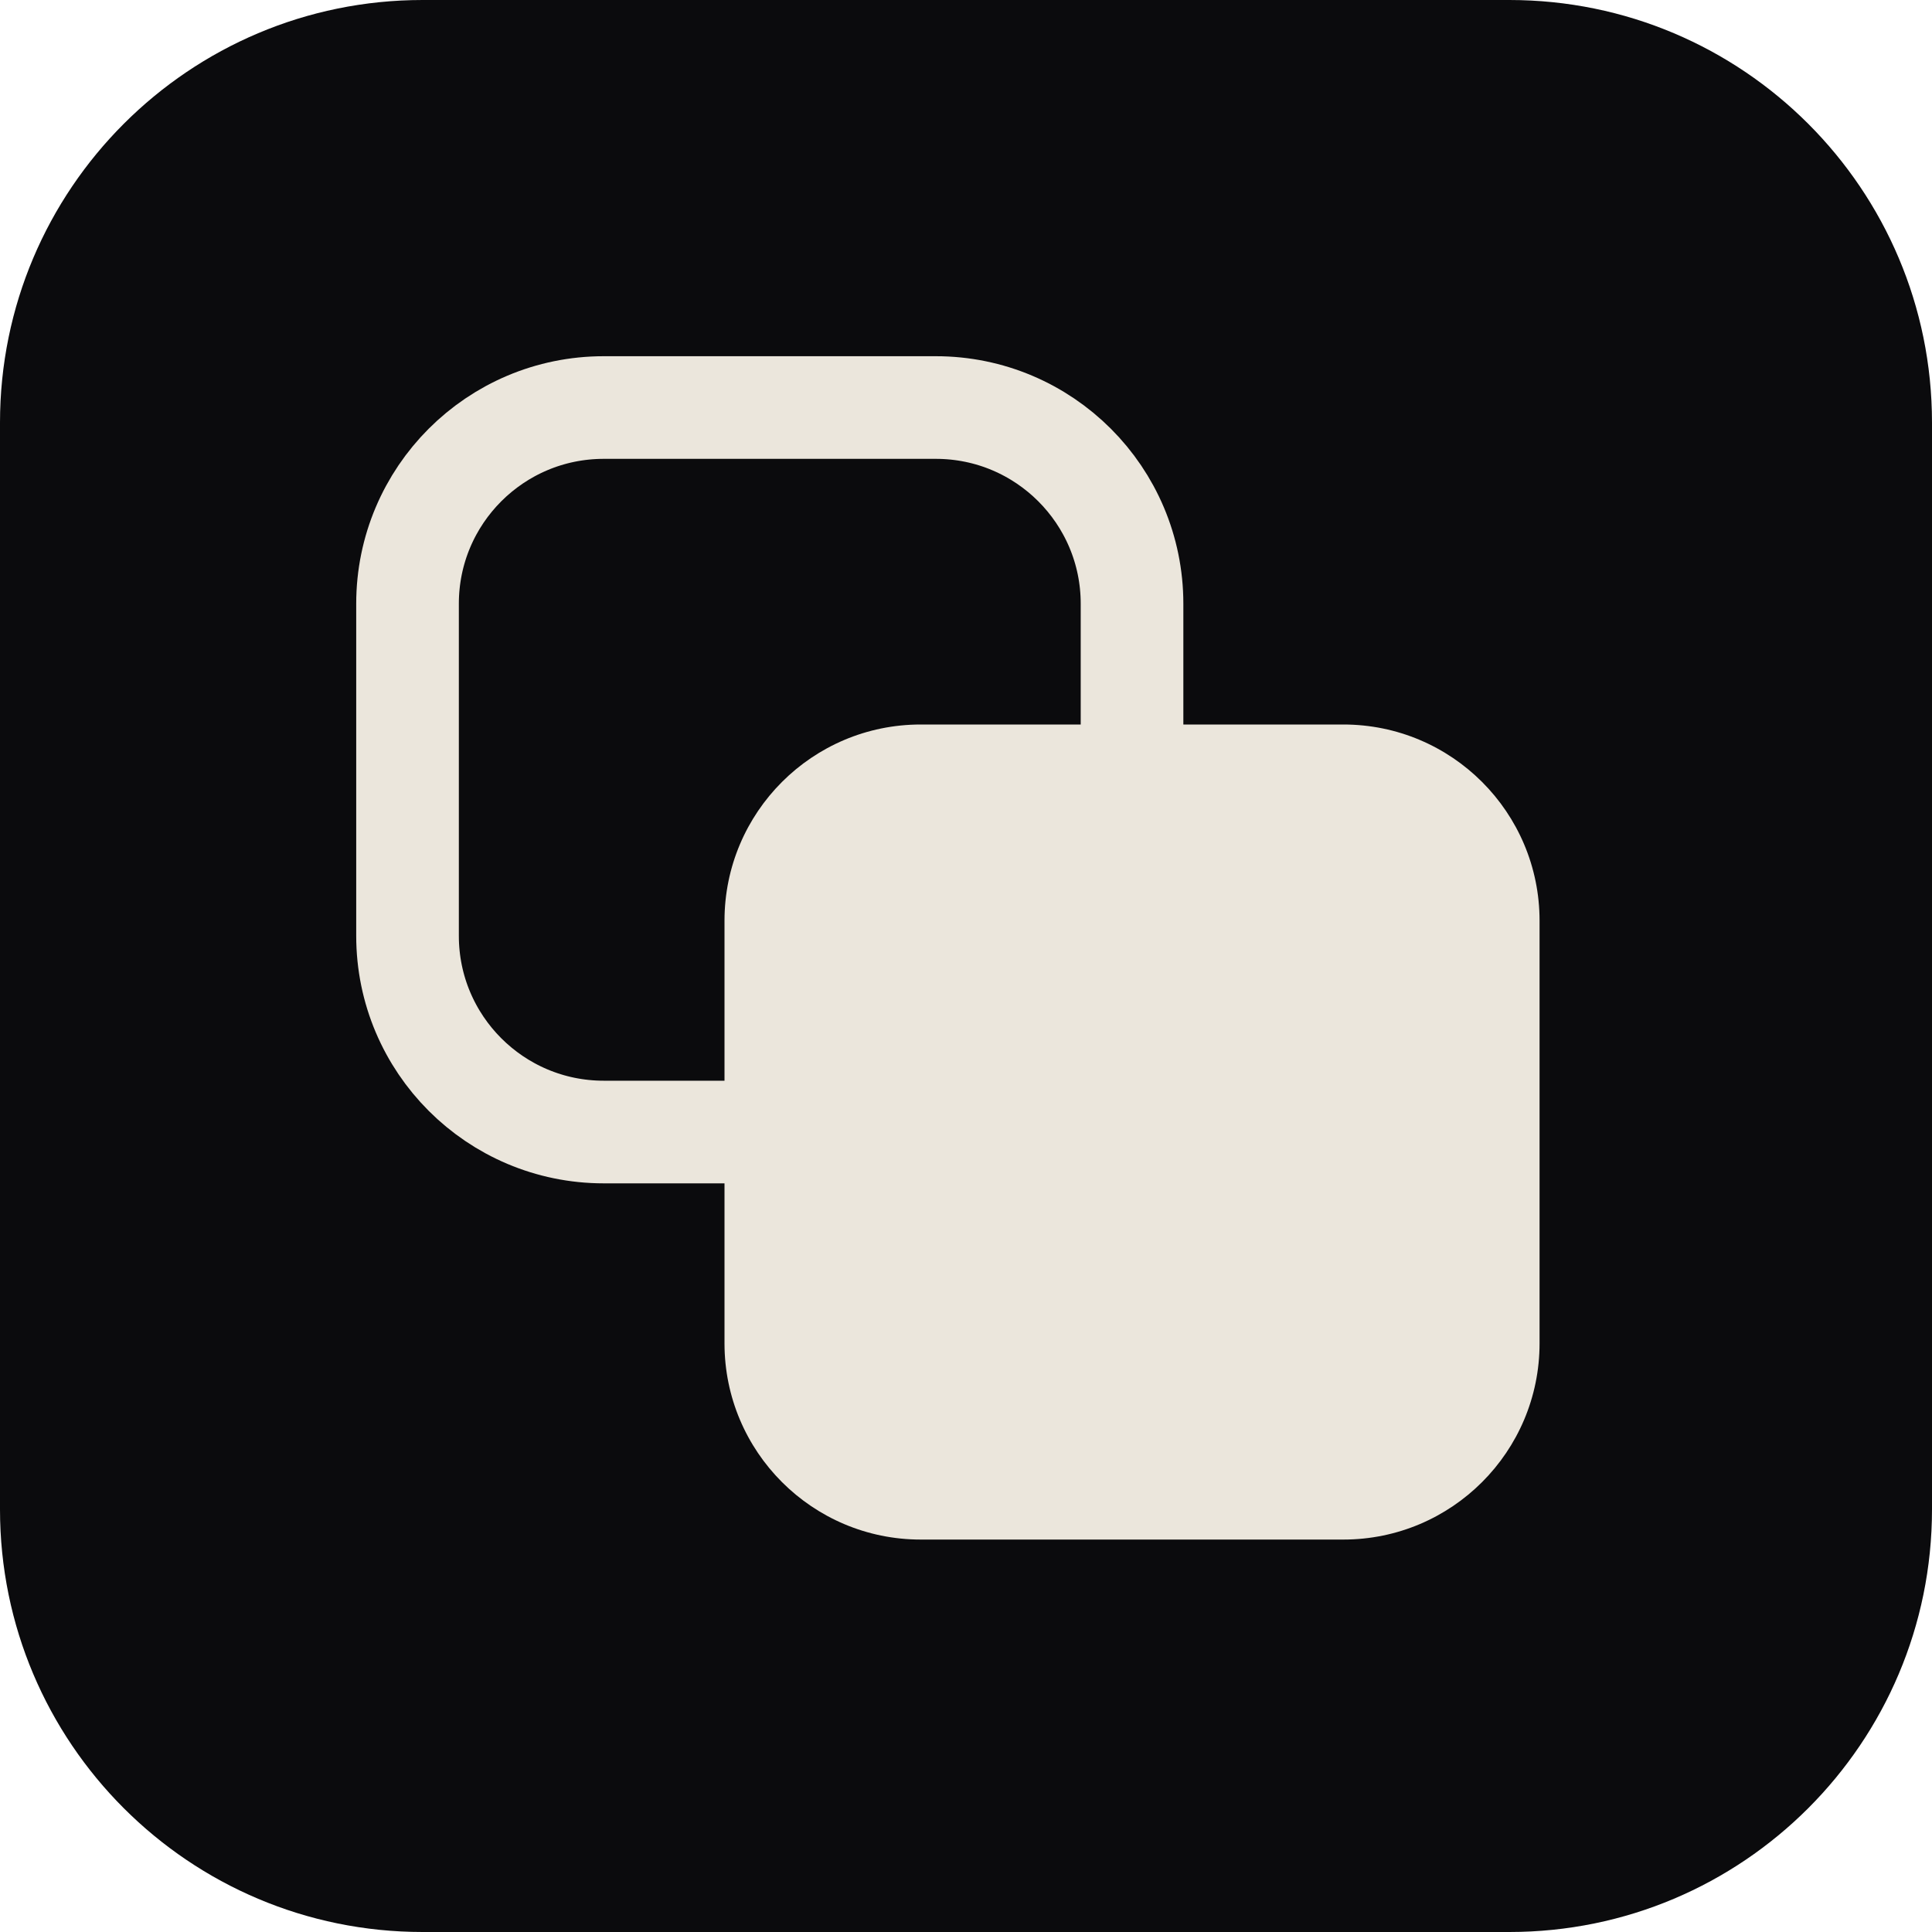
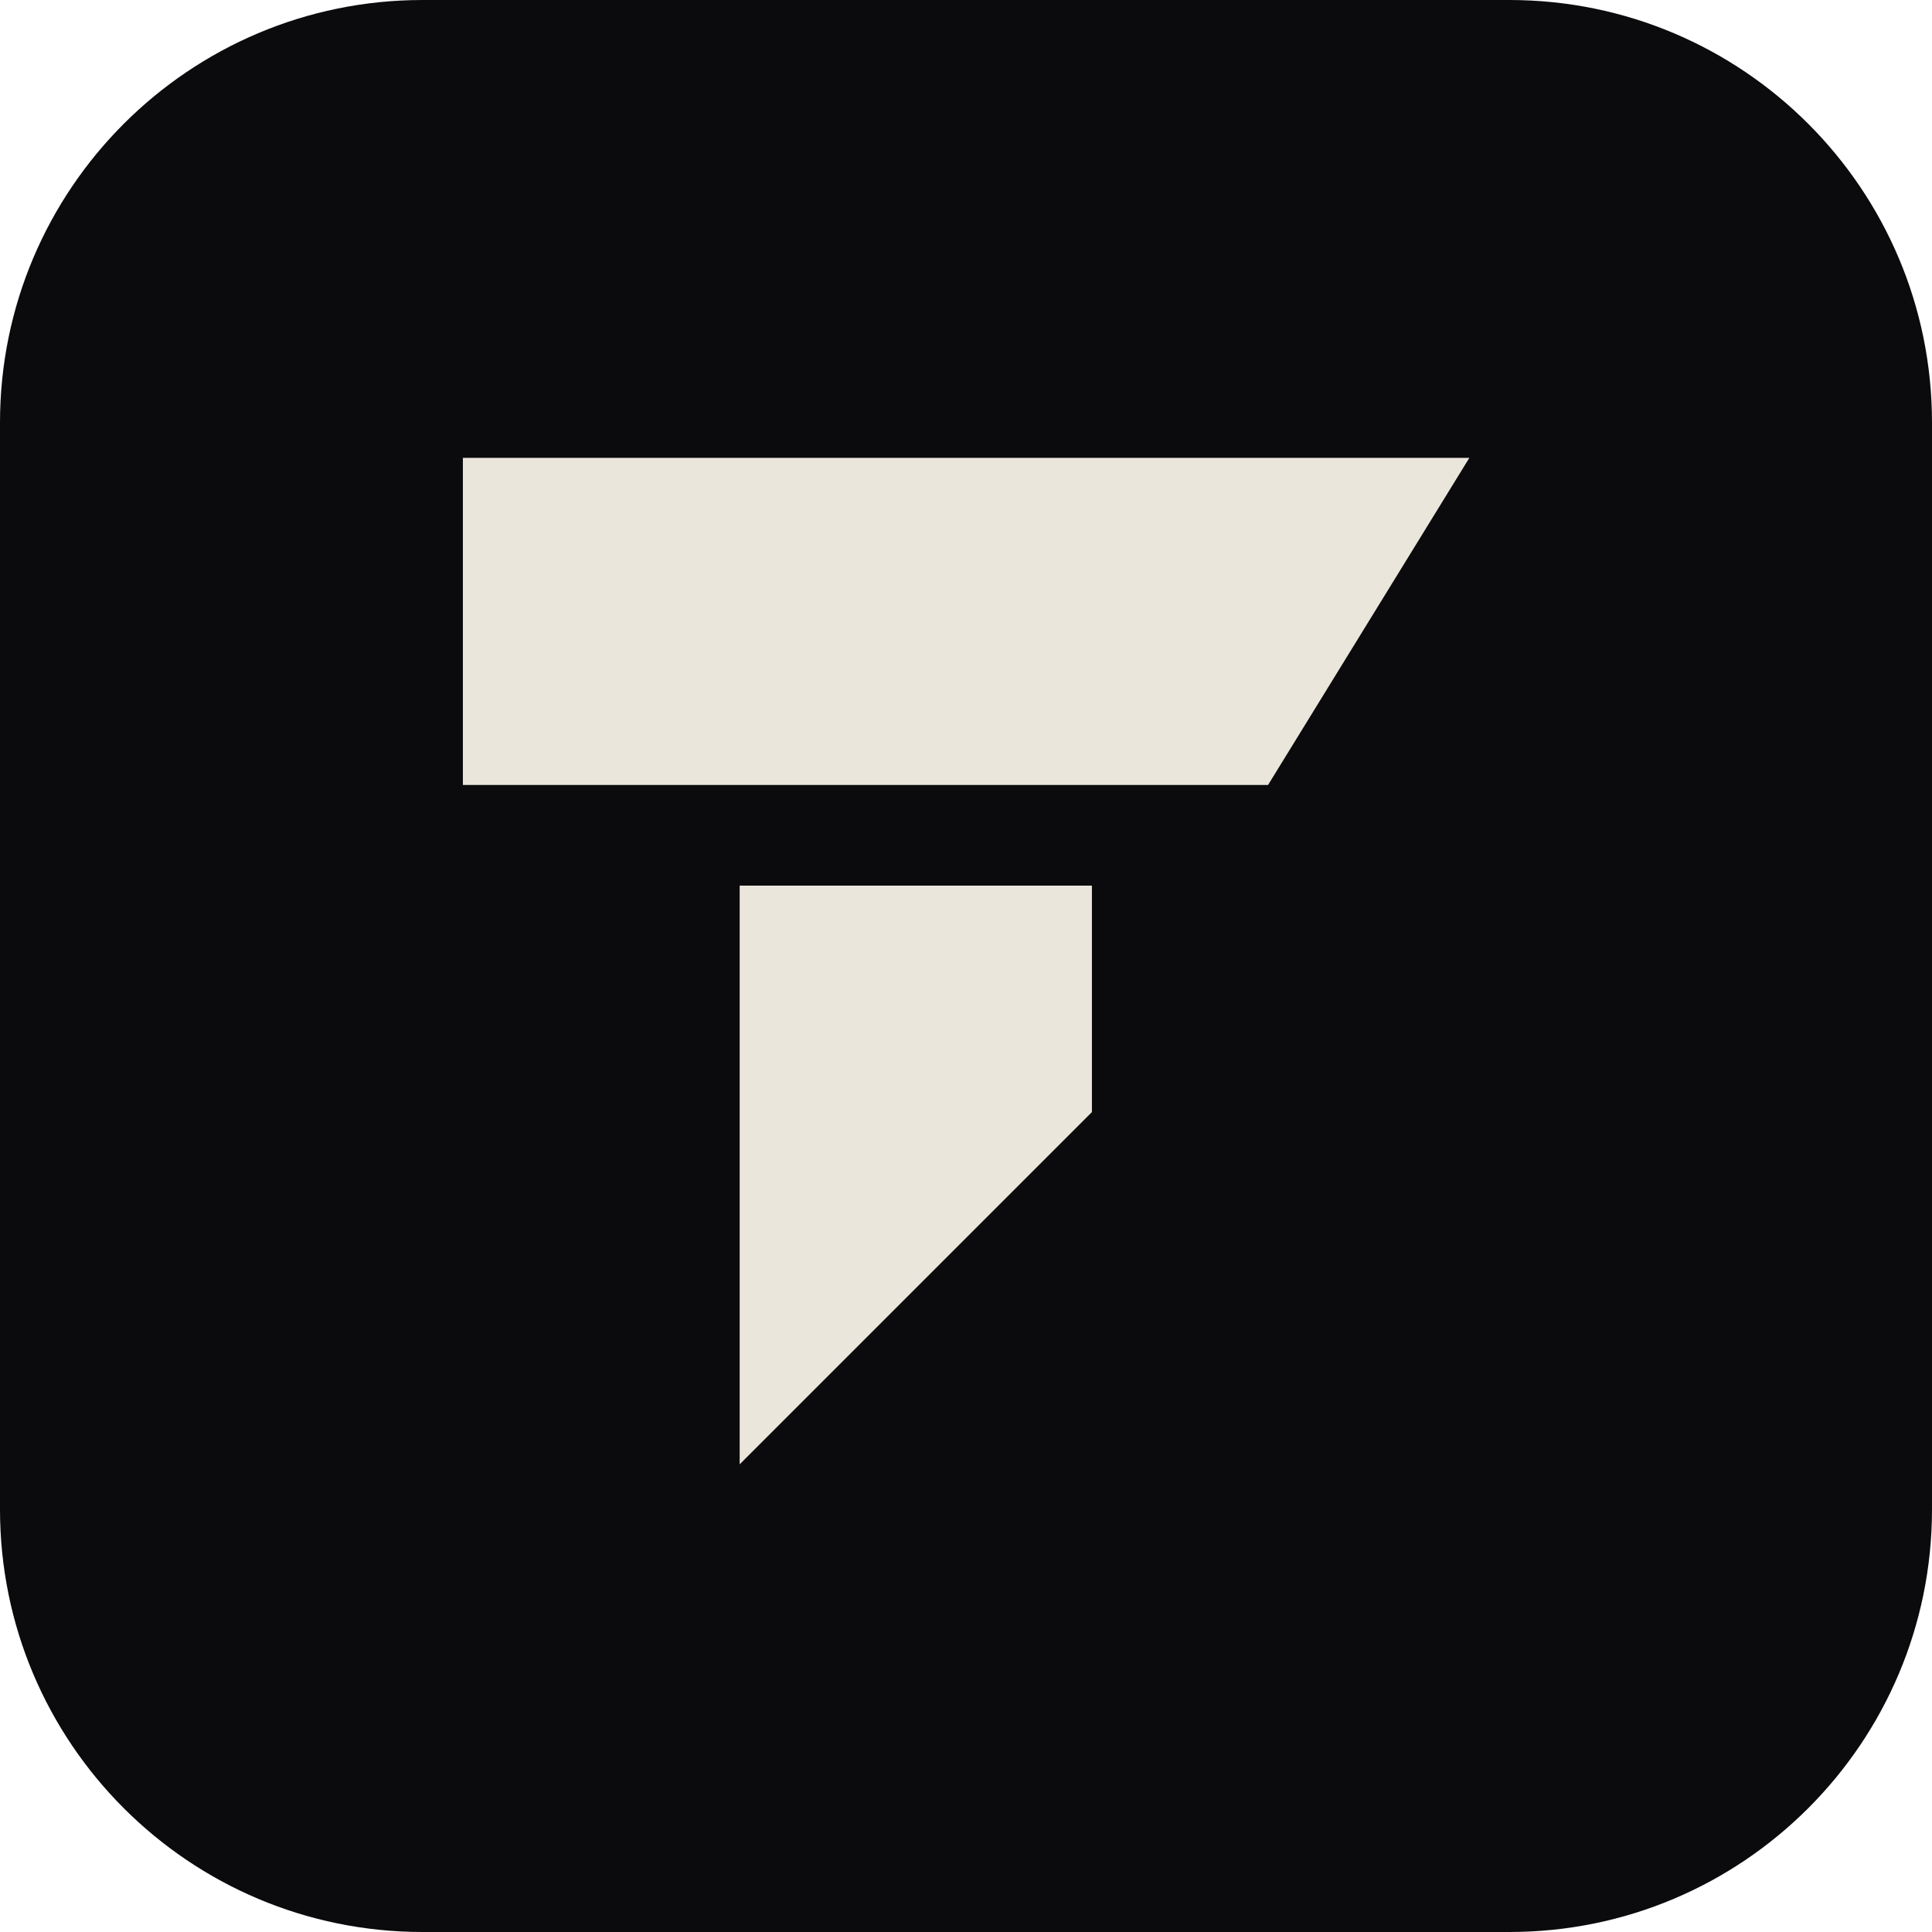
<svg xmlns="http://www.w3.org/2000/svg" viewBox="0 0 64 64">
  <rect width="64" height="64" rx="14" fill="#0b0b0d" />
-   <rect x="13.5" y="13.5" width="24" height="24" rx="6.5" fill="none" stroke="#ebe6dc" stroke-width="3.4" />
-   <rect x="24" y="24" width="27" height="27" rx="6.5" fill="#ebe6dc" />
+   <g fill="#ebe6dc" transform="translate(12 11) scale(1.667)">
+     <path d="M2 2.5h20L18 9H2z" />
+     <path d="M7.5 11h7v4.5l-7 7z" />
+   </g>
</svg>
